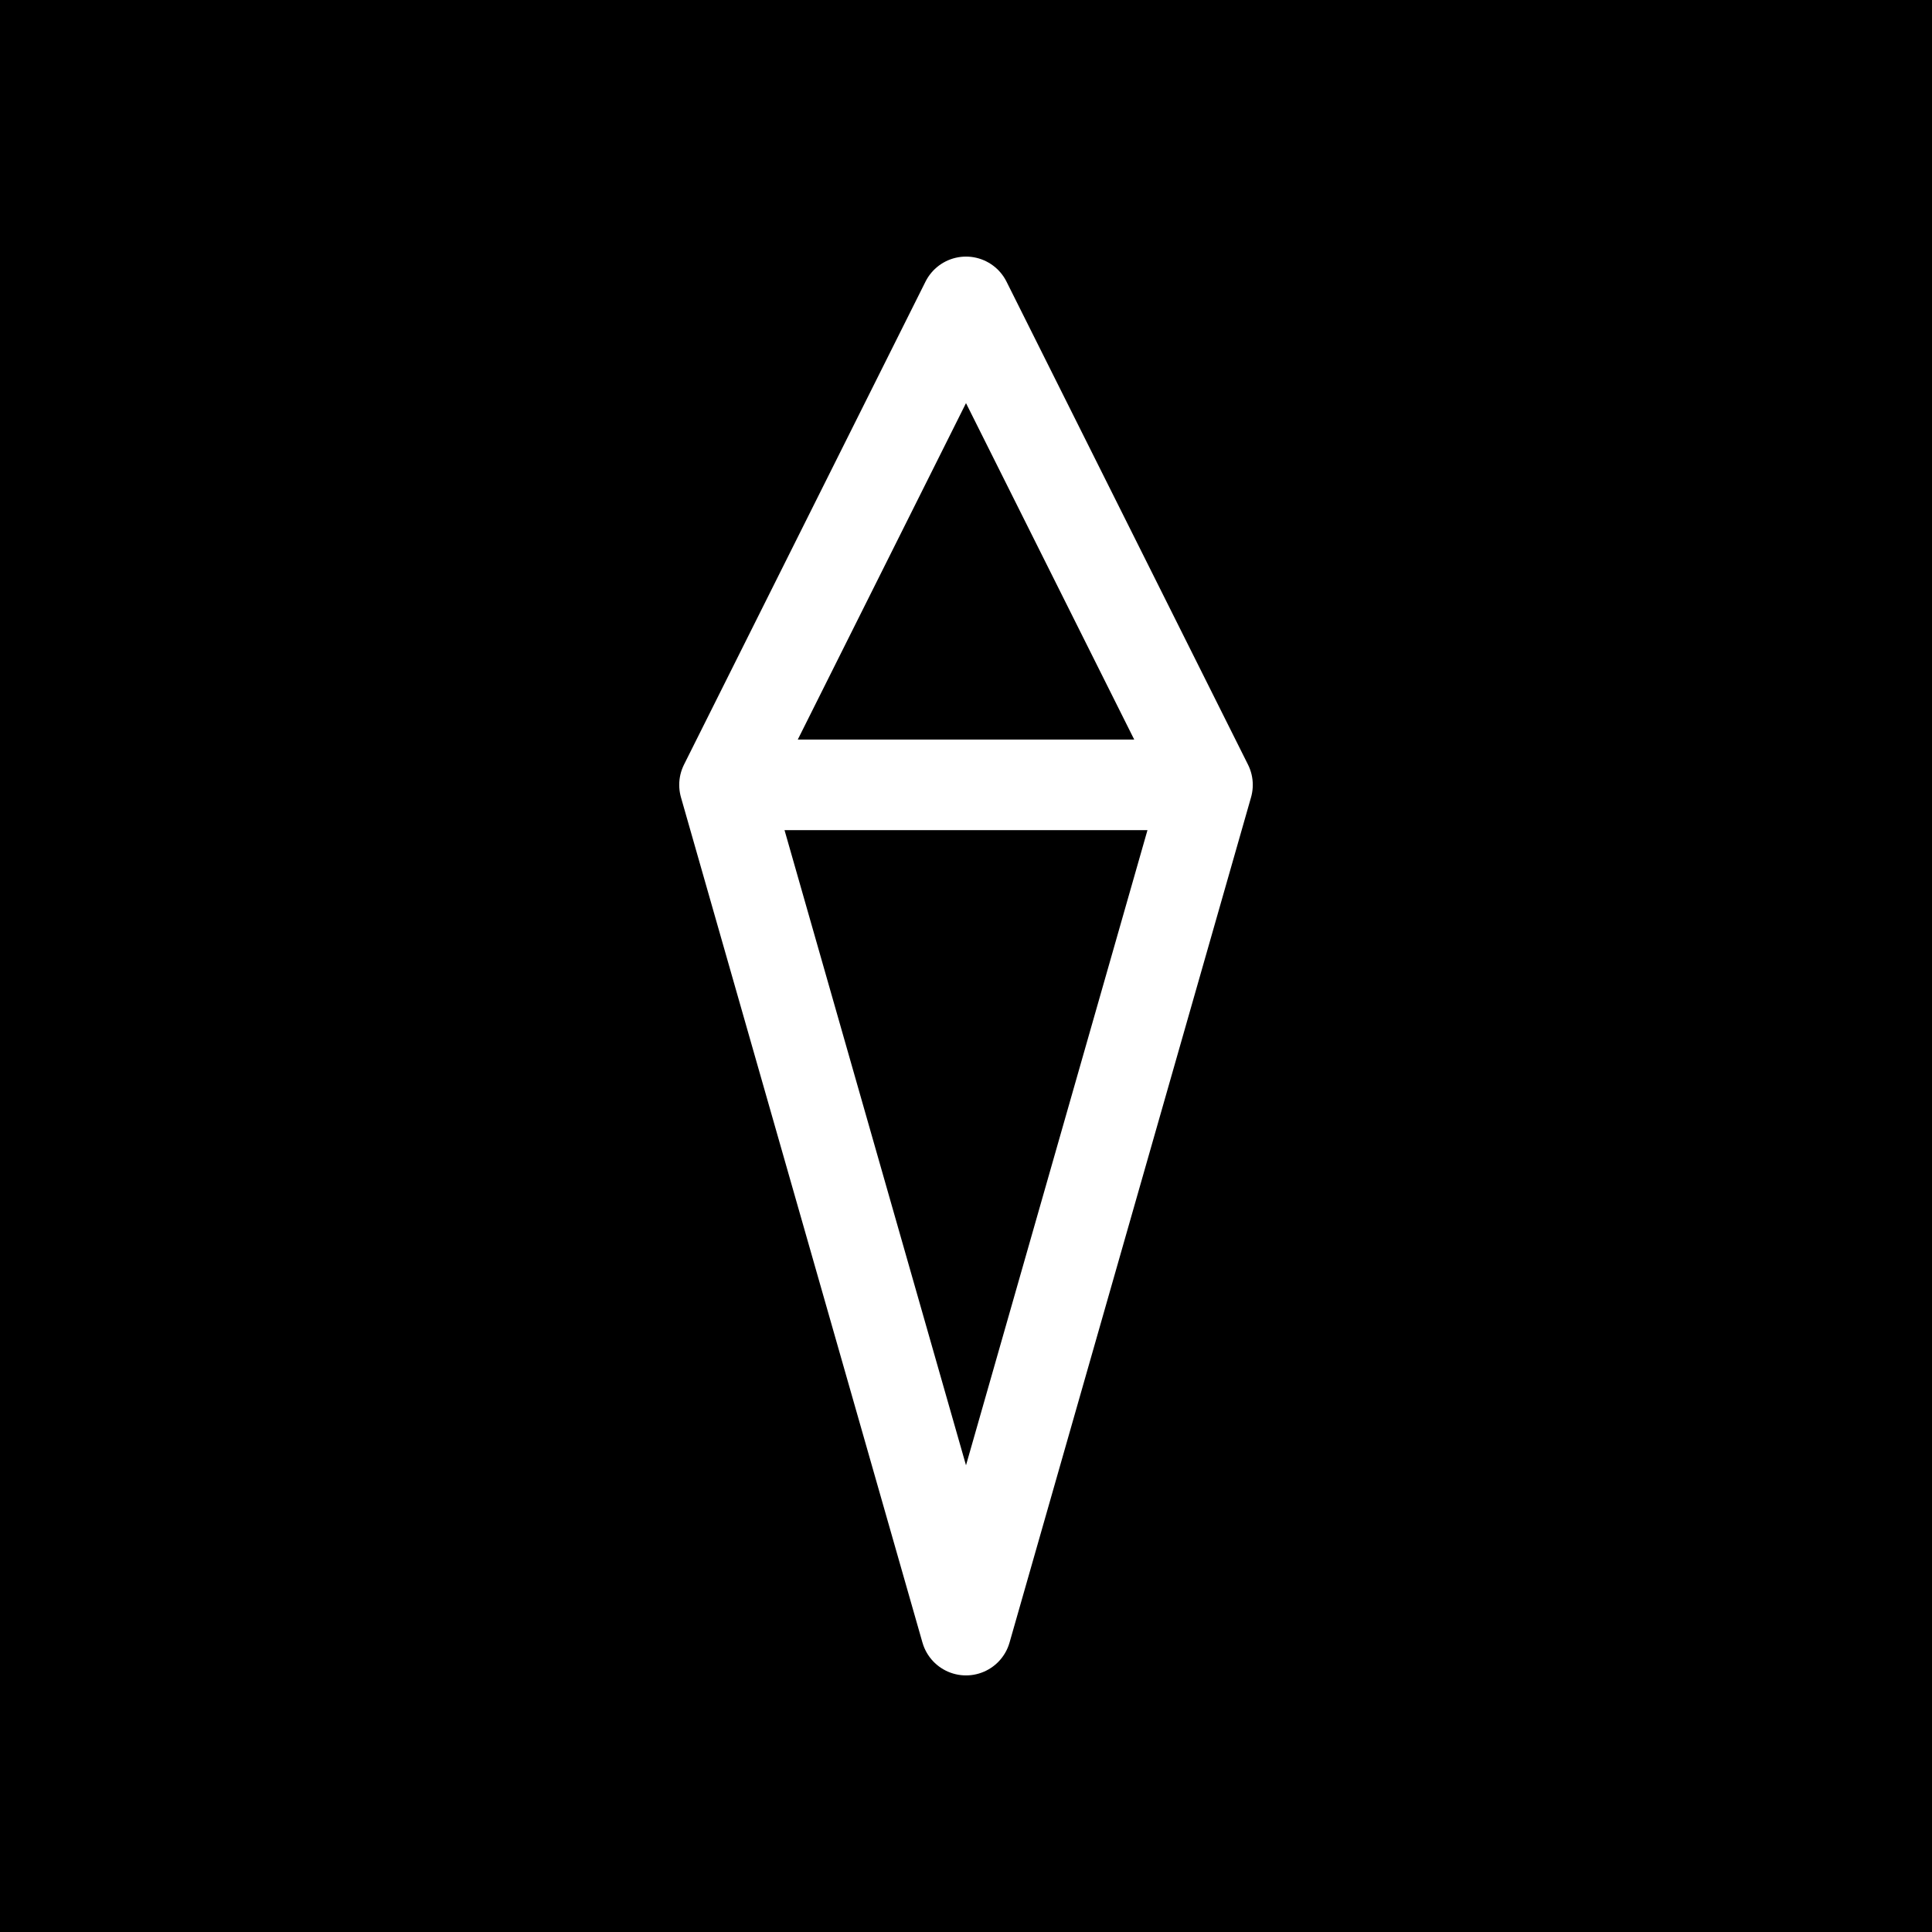
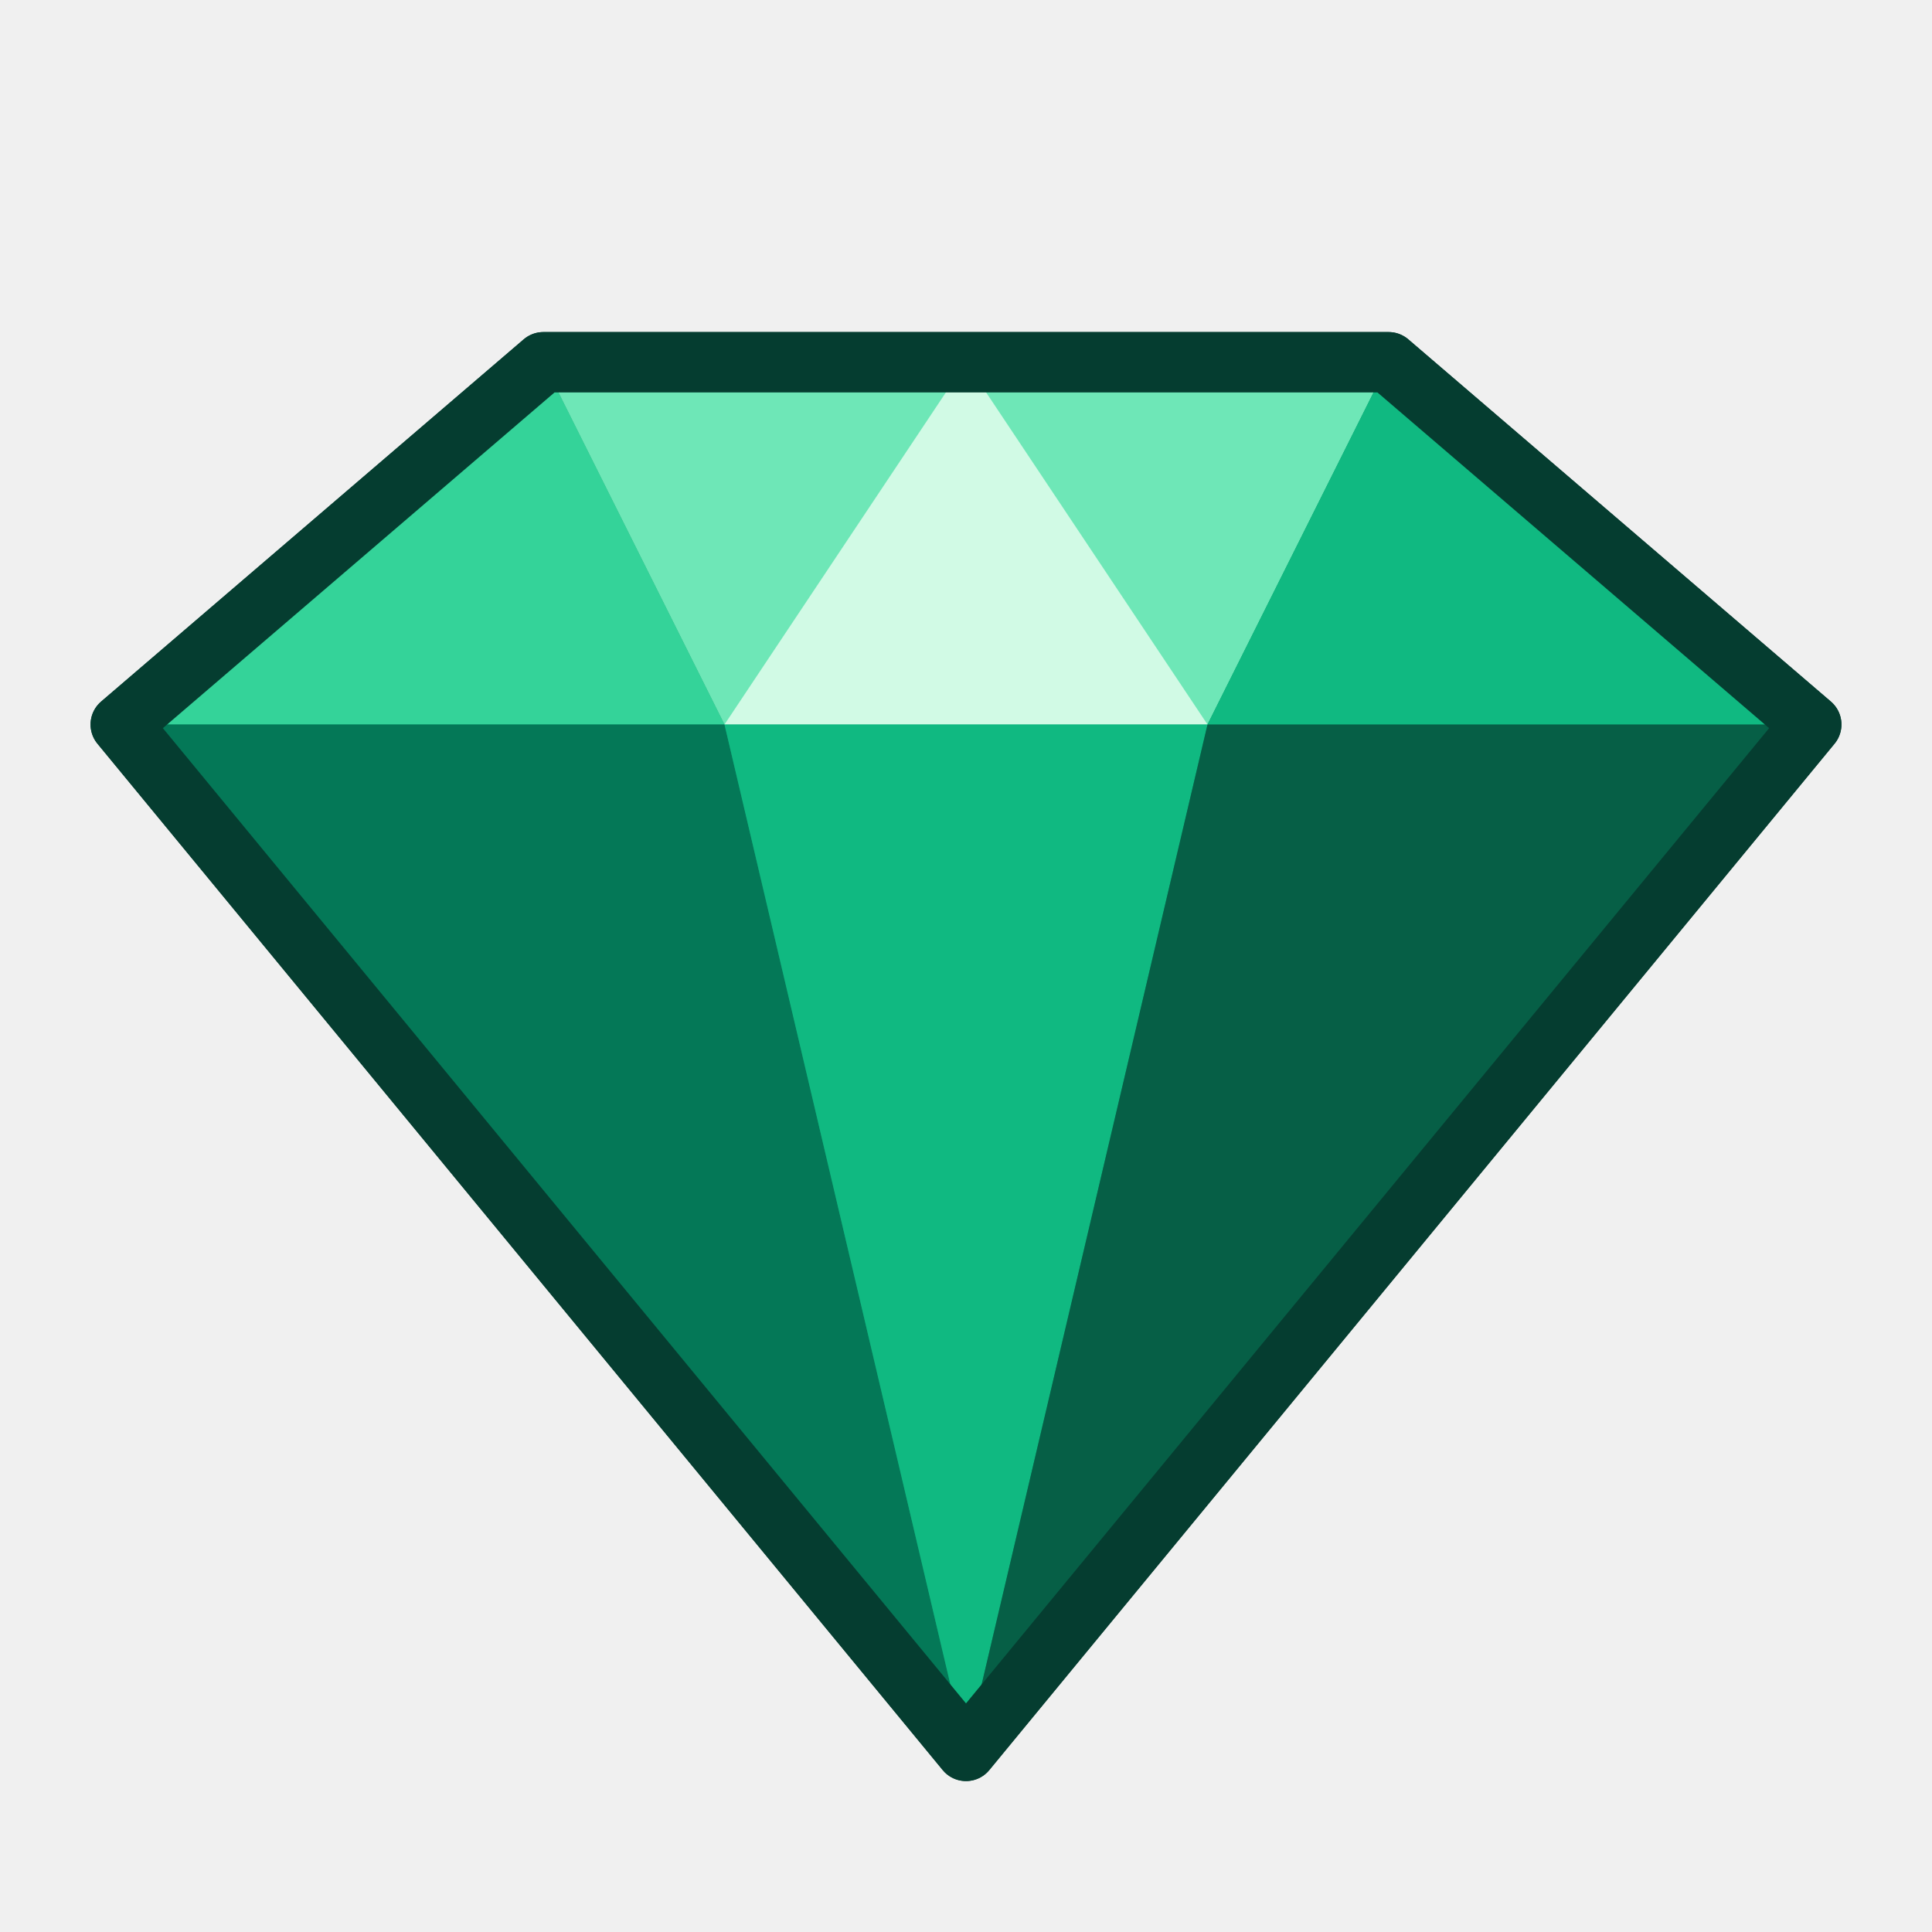
<svg xmlns="http://www.w3.org/2000/svg" viewBox="0 0 32 32">
-   <rect width="32" height="32" fill="#000" />
-   <path d="M16 5l4 8h-8zM12 13h8l-4 14z" fill="none" stroke="#fff" stroke-width="1.5" stroke-linejoin="round" />
+   <g stroke="#053d30" stroke-width="1" stroke-linejoin="round">
+     <path d="M2 12 9 6h14l7 6-14 17z" fill="#059669" />
+   </g>
+   <path d="M2 12 9 6l3 6z" fill="#34d399" />
+   <path d="M9 6h14l-3 6h-8z" fill="#6ee7b7" />
+   <path d="M12 12l4-6 4 6z" fill="#d1fae5" />
+   <path d="M23 6l7 6H20z" fill="#10b981" />
+   <path d="M2 12h10l4 17z" fill="#047857" />
+   <path d="M12 12h8l-4 17z" fill="#10b981" />
+   <path d="M20 12h10L16 29z" fill="#065f46" />
+   <path d="M2 12 9 6h14l7 6-14 17z" fill="none" stroke="#053d30" stroke-width="1" stroke-linejoin="round" />
</svg>
